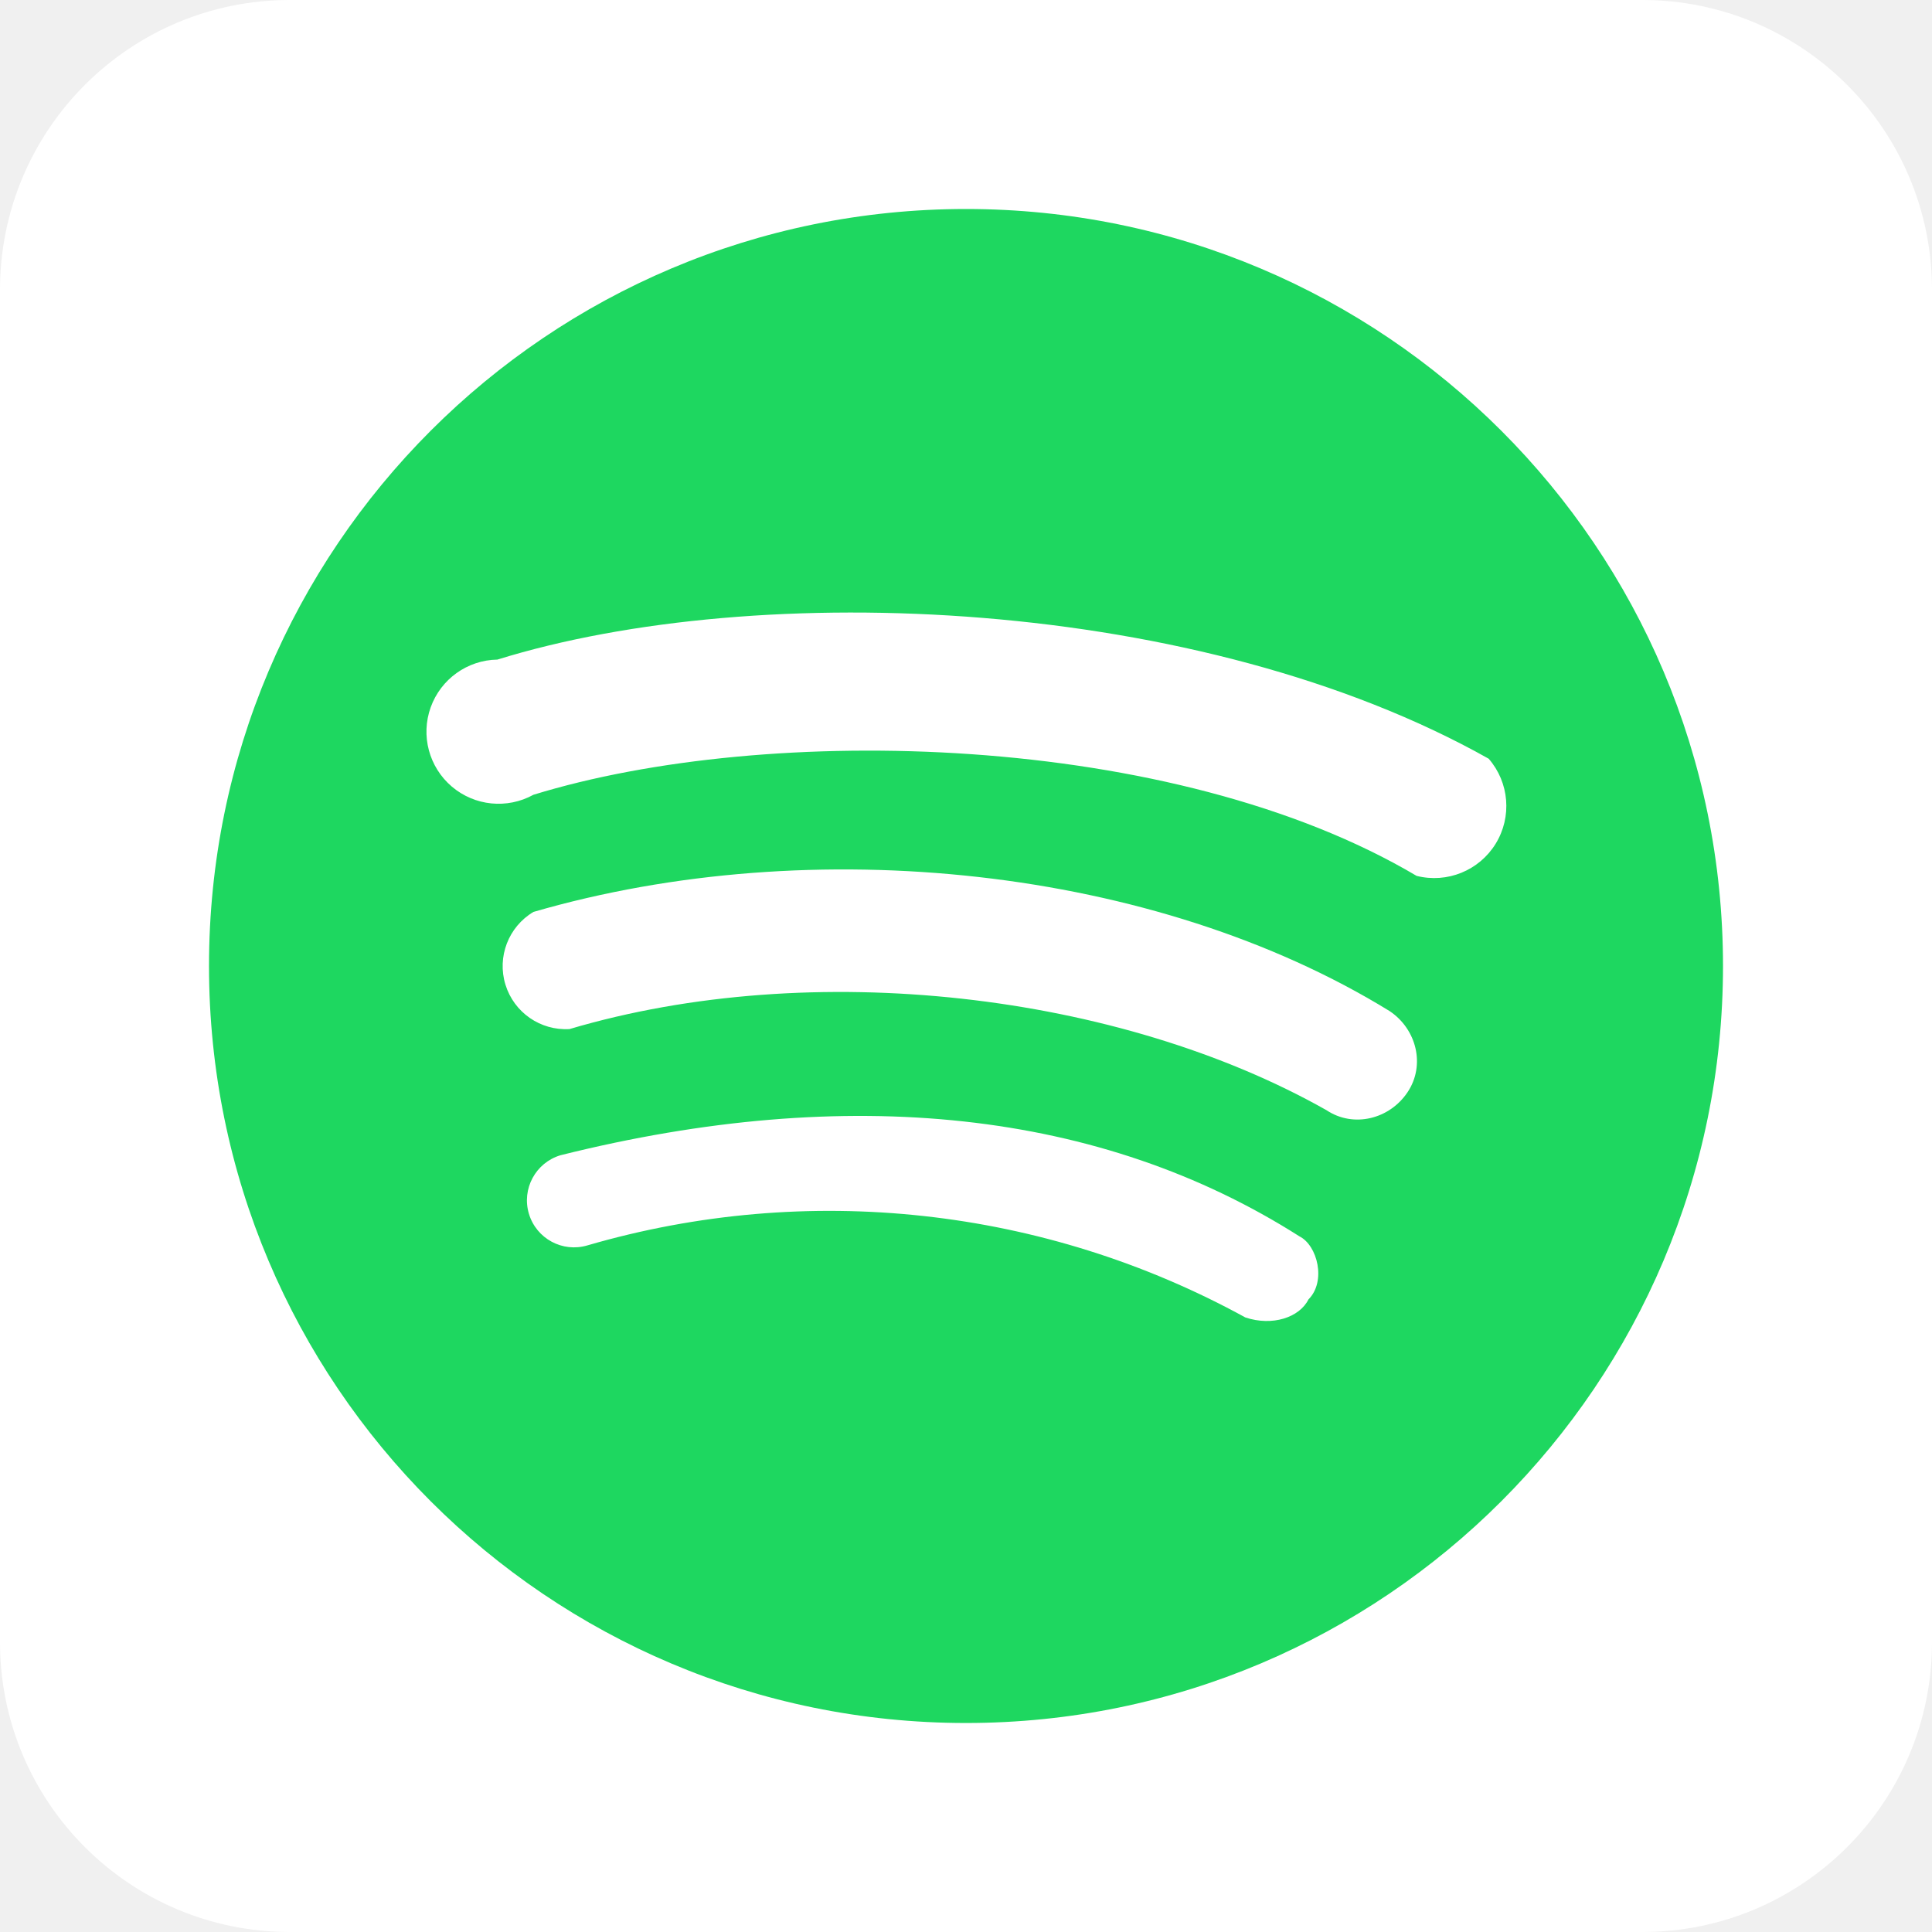
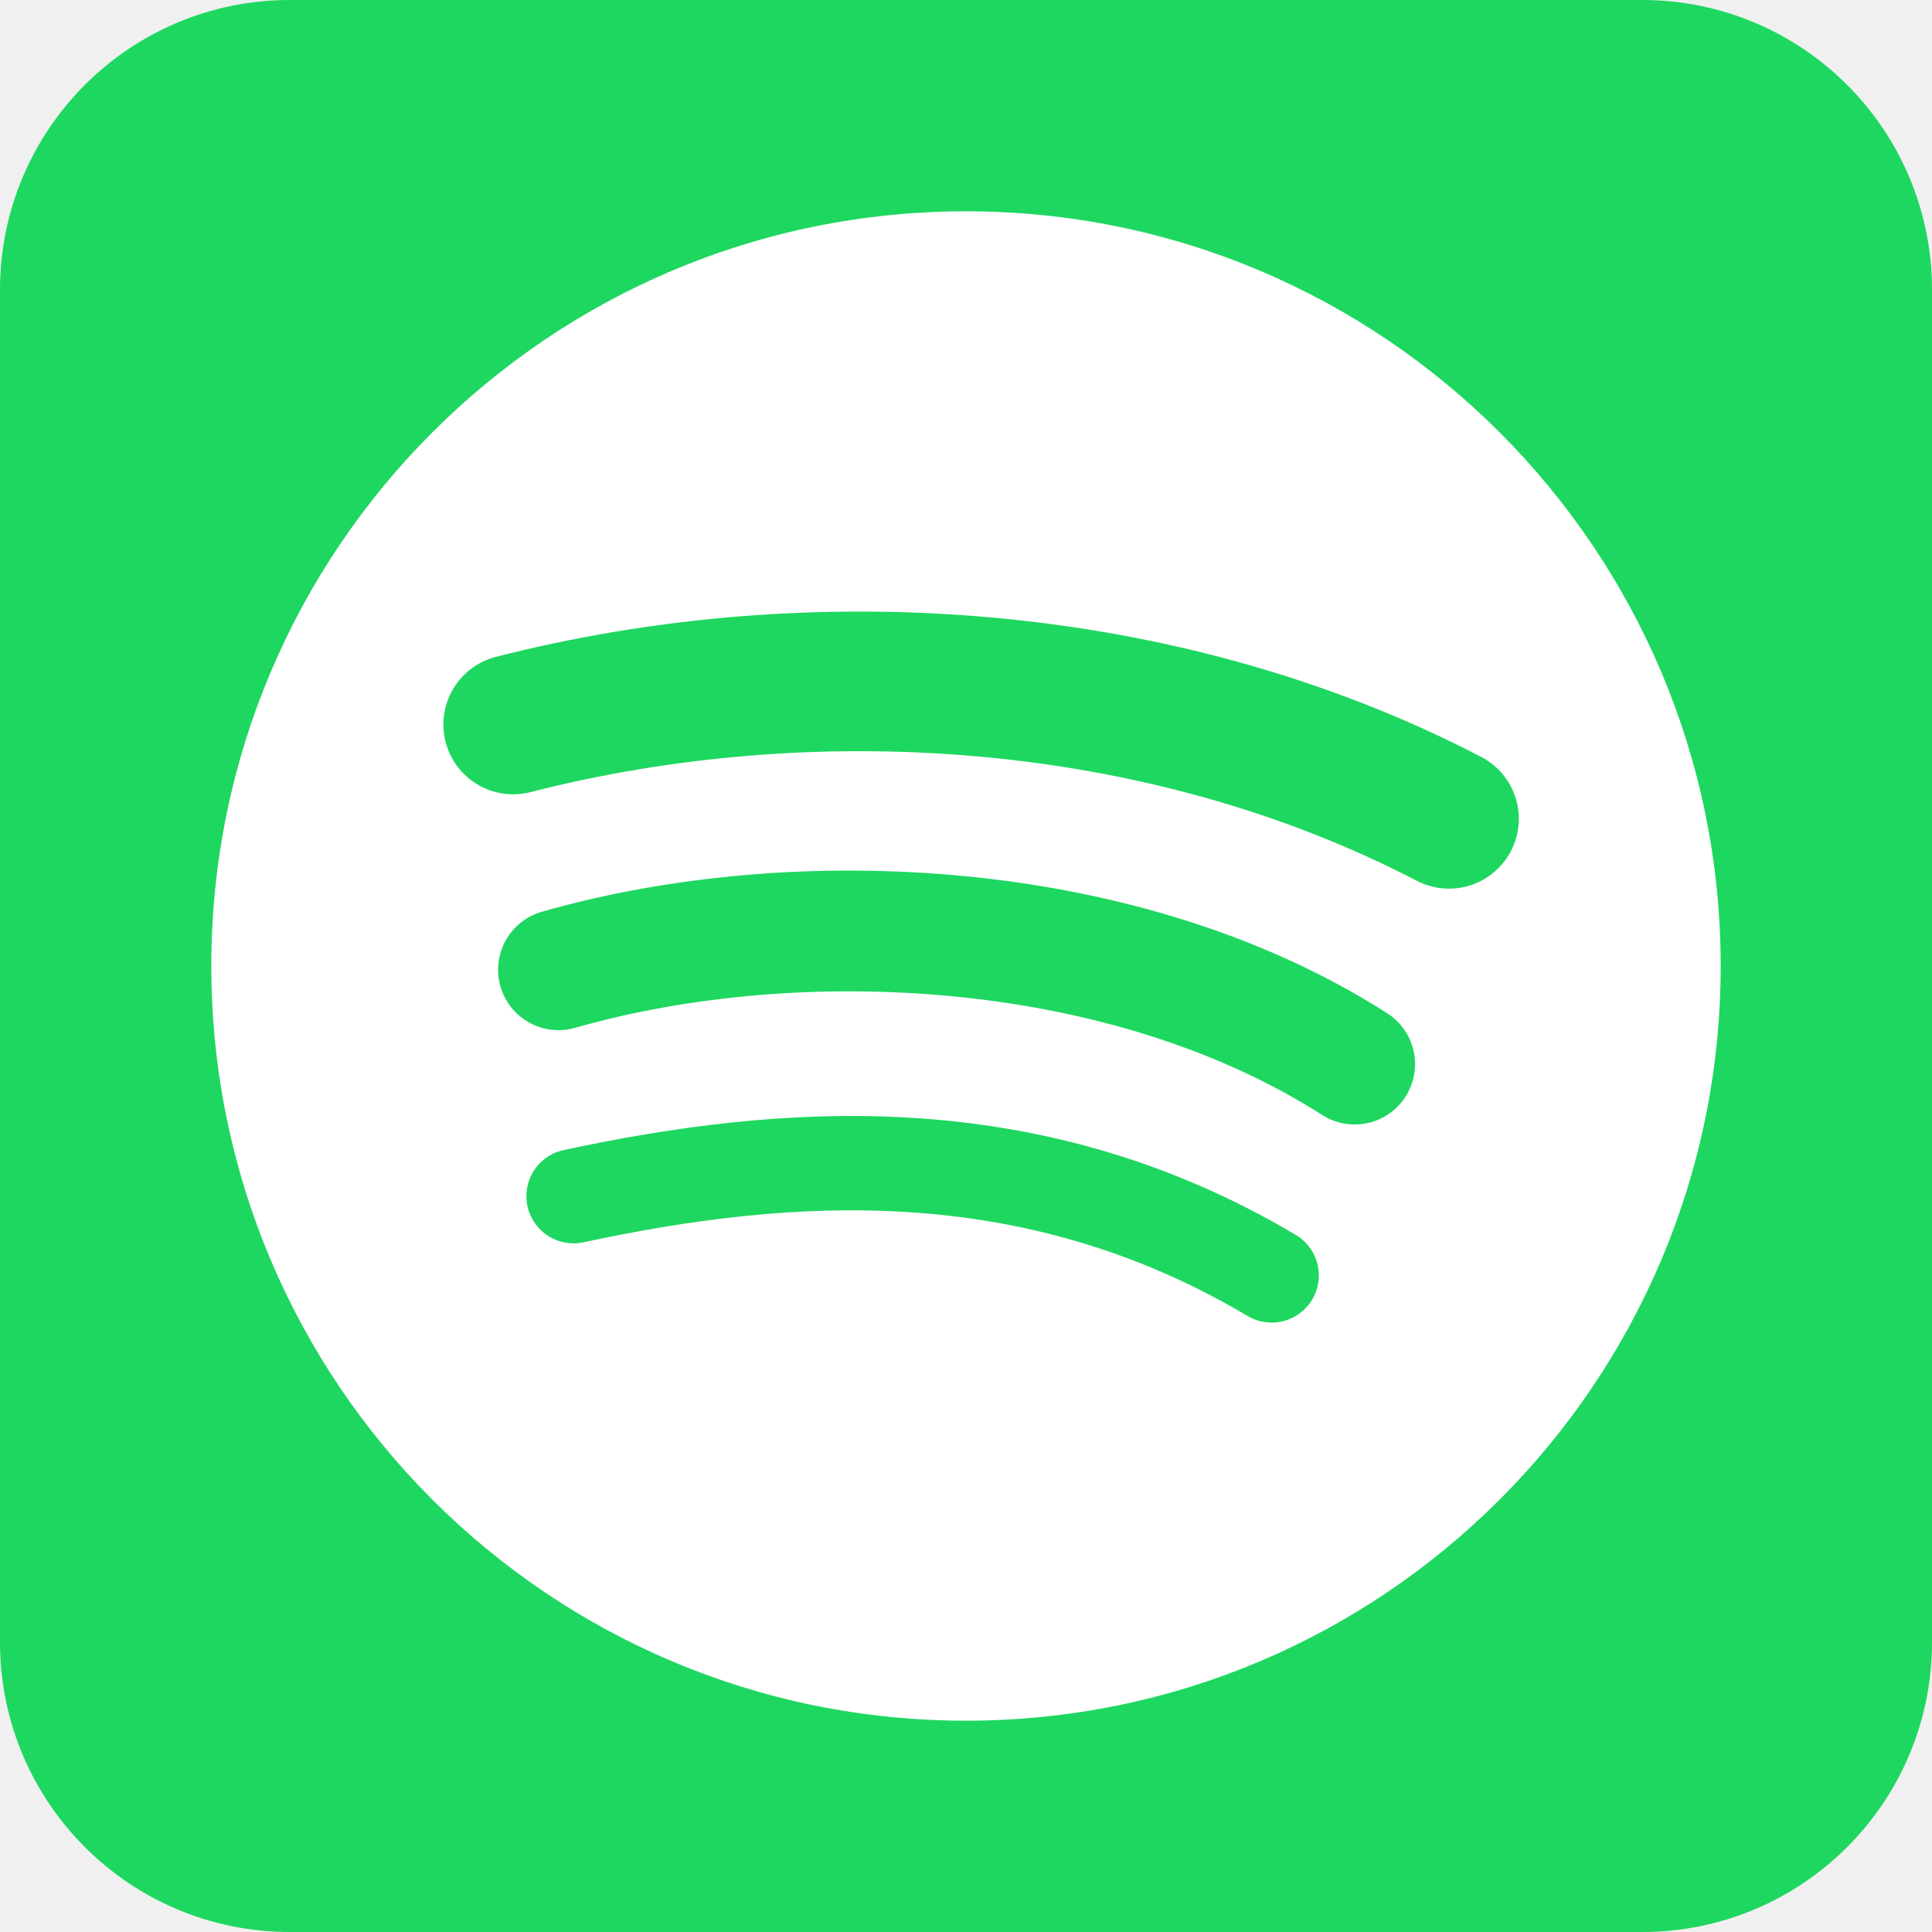
- <svg xmlns="http://www.w3.org/2000/svg" version="1" viewBox="0 0 512 512">
-   <rect height="100%" width="100%" rx="15%" ry="15%" fill="#FFF" />
-   <g clip-path="M0 170h170V0H0z" transform="matrix(2.38825 0 0 -2.38825 53 459)">
-     <path d="M135 95c-27 16-72 17-98 9a8 8 0 1 0-4 15c29 9 78 7 110-11a8 8 0 0 0-8-13m-1-24c-2-3-6-4-9-2-23 13-57 17-84 9a7 7 0 0 0-4 13c31 9 69 5 95-11 3-2 4-6 2-9m-11-23c-1-2-4-3-7-2a96 96 0 0 1-73 8 5 5 0 1 0-3 10c32 8 60 5 82-9 2-1 3-5 1-7M85 169A84 84 0 1 1 85 1a84 84 0 0 1 0 168" fill="#1ed760" />
+ <svg xmlns="http://www.w3.org/2000/svg" viewBox="0 0 512 512">
+   <rect fill="#1ed760" height="512" rx="15%" width="512" />
+   <circle cx="256" cy="256" fill="#fff" r="200" />
+   <g fill="none" stroke="#1ed760" stroke-linecap="round">
+     <path d="m136 192c78-20 171-15 248 25" stroke-width="37" />
+     <path d="m148 257c63-18 150-14 211 25" stroke-width="32" />
+     <path d="m152 317c56-12 121-17 185 21" stroke-width="25" />
  </g>
</svg>
